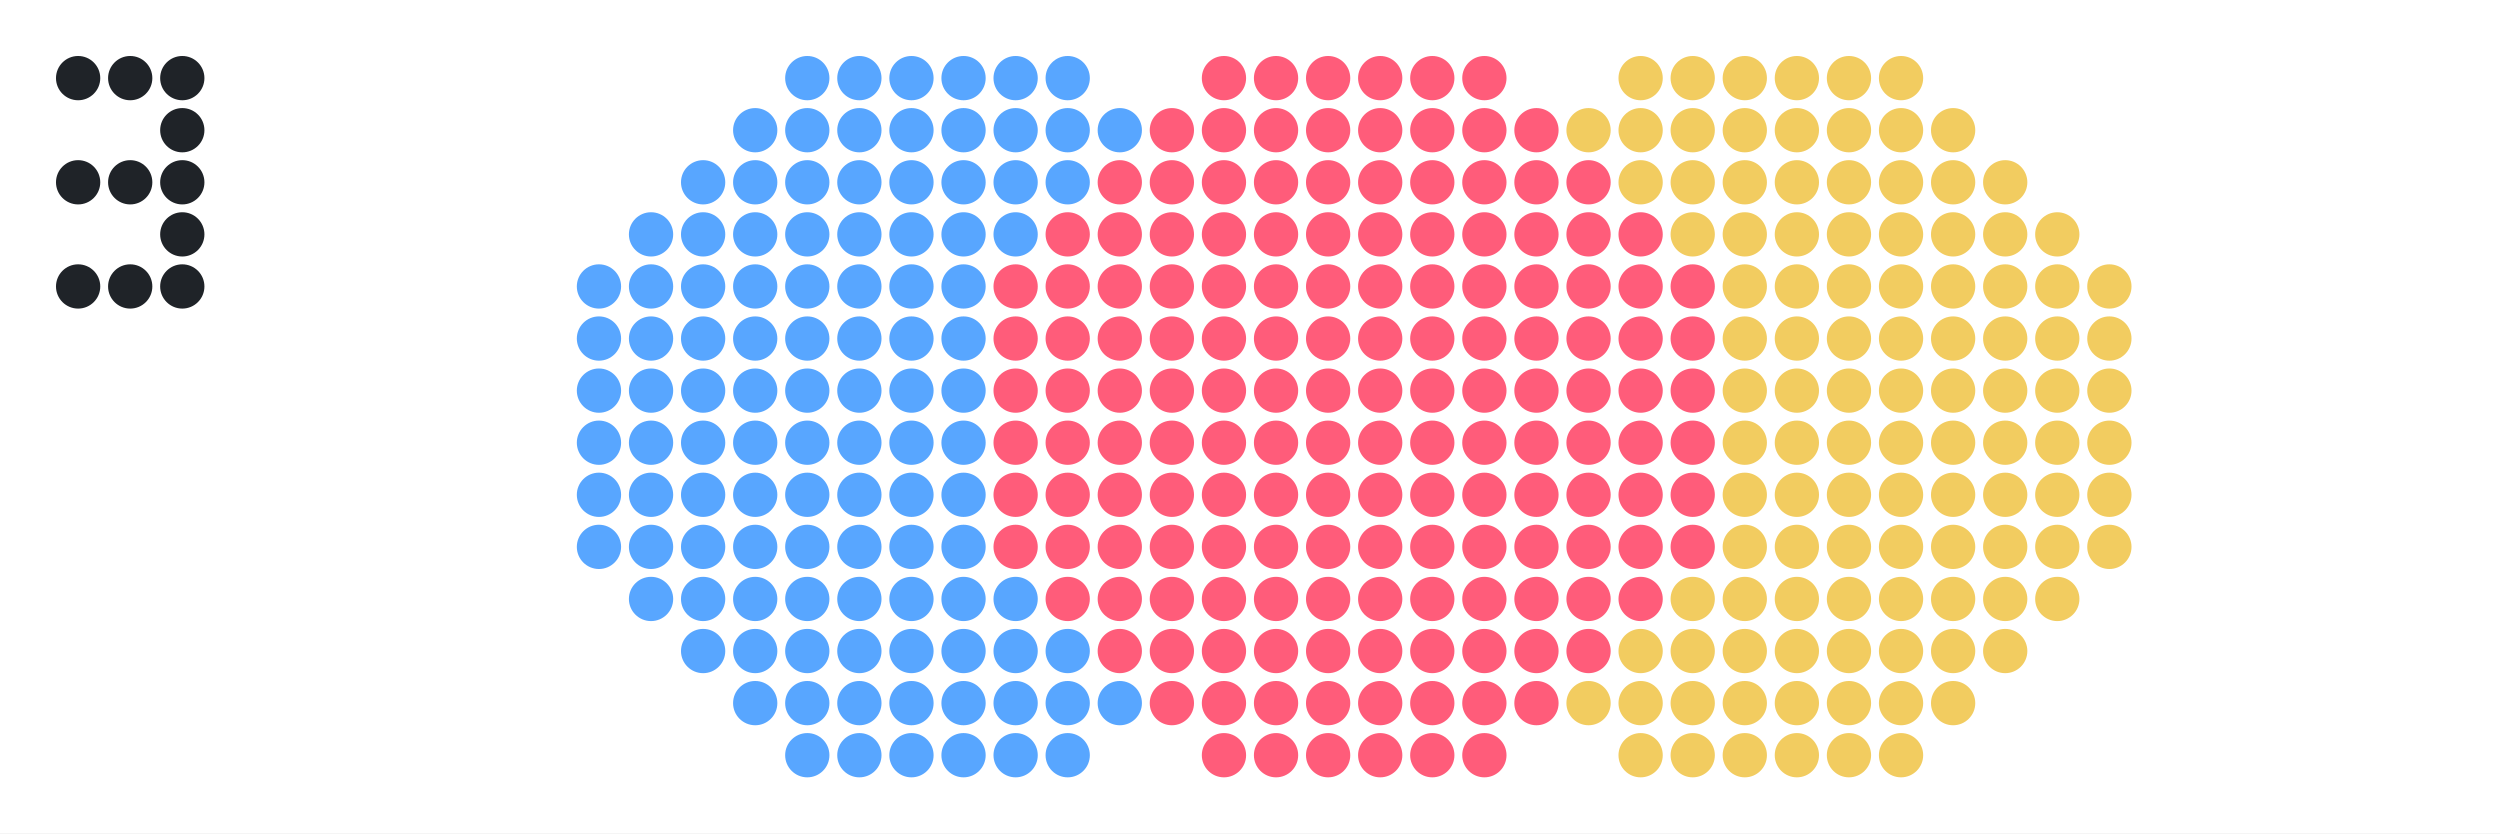
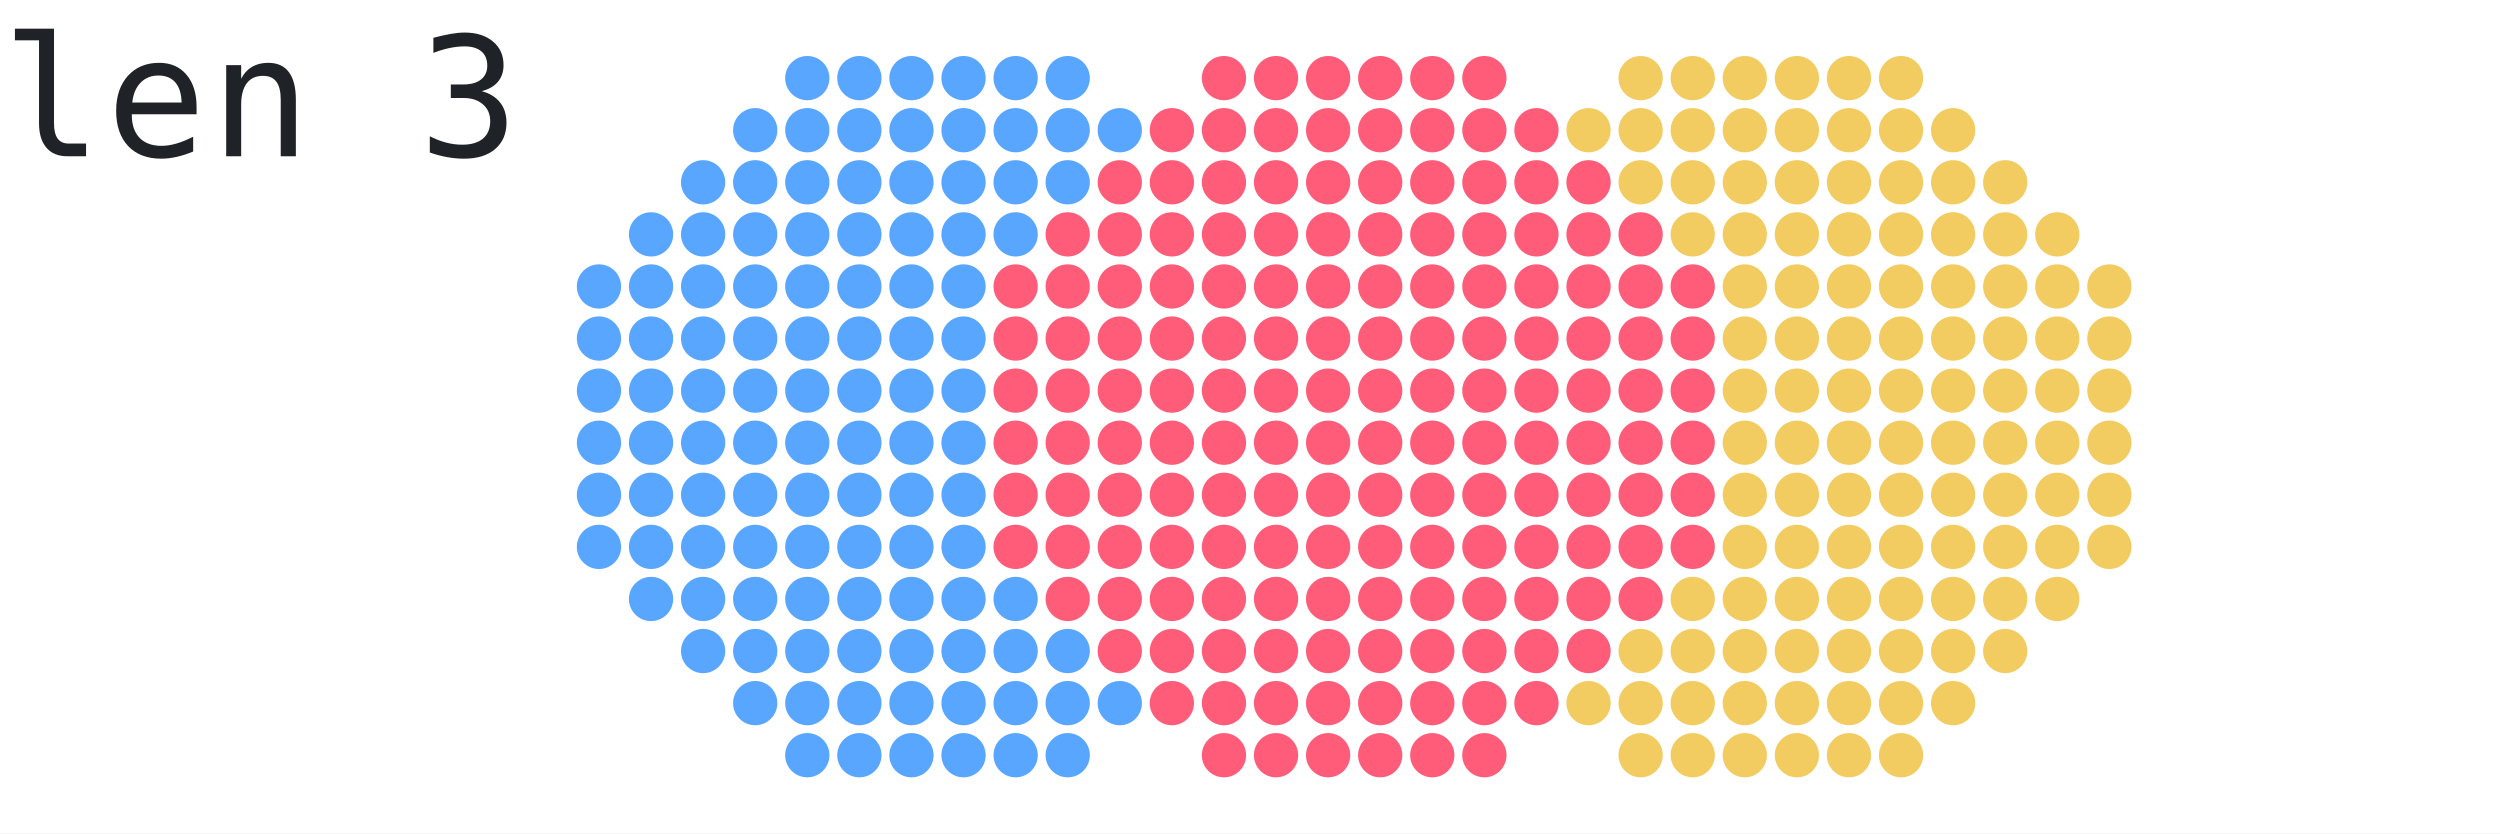
<svg xmlns="http://www.w3.org/2000/svg" viewBox="0 0 240 80" width="240" height="80">
  <rect width="100%" height="100%" fill="#ffffff" />
-   <g fill="#1f2328">
-     <circle cx="7.5" cy="7.5" r="2.125" />
-     <circle cx="12.5" cy="7.5" r="2.125" />
-     <circle cx="17.5" cy="7.5" r="2.125" />
-     <circle cx="17.5" cy="12.5" r="2.125" />
-     <circle cx="7.5" cy="17.5" r="2.125" />
-     <circle cx="12.5" cy="17.5" r="2.125" />
-     <circle cx="17.5" cy="17.5" r="2.125" />
-     <circle cx="17.5" cy="22.5" r="2.125" />
-     <circle cx="7.5" cy="27.5" r="2.125" />
-     <circle cx="12.5" cy="27.5" r="2.125" />
-     <circle cx="17.5" cy="27.5" r="2.125" />
-   </g>
  <g fill="#58a6ff">
    <circle cx="77.5" cy="7.5" r="2.125" />
    <circle cx="82.5" cy="7.5" r="2.125" />
    <circle cx="87.5" cy="7.5" r="2.125" />
    <circle cx="92.5" cy="7.5" r="2.125" />
    <circle cx="97.5" cy="7.5" r="2.125" />
    <circle cx="102.5" cy="7.5" r="2.125" />
    <circle cx="72.5" cy="12.5" r="2.125" />
    <circle cx="77.5" cy="12.5" r="2.125" />
    <circle cx="82.5" cy="12.5" r="2.125" />
    <circle cx="87.5" cy="12.5" r="2.125" />
    <circle cx="92.5" cy="12.5" r="2.125" />
    <circle cx="97.5" cy="12.5" r="2.125" />
    <circle cx="102.5" cy="12.5" r="2.125" />
    <circle cx="107.5" cy="12.5" r="2.125" />
    <circle cx="67.5" cy="17.5" r="2.125" />
    <circle cx="72.5" cy="17.5" r="2.125" />
    <circle cx="77.5" cy="17.5" r="2.125" />
    <circle cx="82.5" cy="17.5" r="2.125" />
    <circle cx="87.5" cy="17.5" r="2.125" />
    <circle cx="92.5" cy="17.5" r="2.125" />
    <circle cx="97.5" cy="17.5" r="2.125" />
    <circle cx="102.5" cy="17.5" r="2.125" />
    <circle cx="62.5" cy="22.5" r="2.125" />
    <circle cx="67.5" cy="22.5" r="2.125" />
    <circle cx="72.5" cy="22.5" r="2.125" />
    <circle cx="77.5" cy="22.5" r="2.125" />
    <circle cx="82.5" cy="22.5" r="2.125" />
    <circle cx="87.5" cy="22.5" r="2.125" />
    <circle cx="92.5" cy="22.5" r="2.125" />
    <circle cx="97.5" cy="22.5" r="2.125" />
    <circle cx="57.5" cy="27.5" r="2.125" />
    <circle cx="62.5" cy="27.5" r="2.125" />
    <circle cx="67.5" cy="27.5" r="2.125" />
    <circle cx="72.5" cy="27.5" r="2.125" />
    <circle cx="77.5" cy="27.5" r="2.125" />
    <circle cx="82.5" cy="27.5" r="2.125" />
    <circle cx="87.5" cy="27.5" r="2.125" />
    <circle cx="92.5" cy="27.5" r="2.125" />
    <circle cx="57.5" cy="32.5" r="2.125" />
    <circle cx="62.5" cy="32.5" r="2.125" />
    <circle cx="67.5" cy="32.5" r="2.125" />
    <circle cx="72.5" cy="32.5" r="2.125" />
    <circle cx="77.5" cy="32.5" r="2.125" />
    <circle cx="82.5" cy="32.5" r="2.125" />
    <circle cx="87.5" cy="32.5" r="2.125" />
    <circle cx="92.5" cy="32.5" r="2.125" />
    <circle cx="57.5" cy="37.5" r="2.125" />
    <circle cx="62.5" cy="37.5" r="2.125" />
    <circle cx="67.5" cy="37.5" r="2.125" />
    <circle cx="72.5" cy="37.5" r="2.125" />
    <circle cx="77.5" cy="37.5" r="2.125" />
    <circle cx="82.5" cy="37.5" r="2.125" />
    <circle cx="87.5" cy="37.5" r="2.125" />
    <circle cx="92.5" cy="37.5" r="2.125" />
    <circle cx="57.5" cy="42.5" r="2.125" />
    <circle cx="62.5" cy="42.5" r="2.125" />
    <circle cx="67.5" cy="42.5" r="2.125" />
    <circle cx="72.5" cy="42.5" r="2.125" />
    <circle cx="77.5" cy="42.5" r="2.125" />
    <circle cx="82.5" cy="42.5" r="2.125" />
    <circle cx="87.5" cy="42.5" r="2.125" />
    <circle cx="92.5" cy="42.5" r="2.125" />
    <circle cx="57.5" cy="47.5" r="2.125" />
    <circle cx="62.5" cy="47.5" r="2.125" />
    <circle cx="67.5" cy="47.5" r="2.125" />
    <circle cx="72.5" cy="47.5" r="2.125" />
    <circle cx="77.5" cy="47.5" r="2.125" />
    <circle cx="82.5" cy="47.5" r="2.125" />
    <circle cx="87.5" cy="47.5" r="2.125" />
    <circle cx="92.5" cy="47.5" r="2.125" />
    <circle cx="57.5" cy="52.5" r="2.125" />
    <circle cx="62.5" cy="52.5" r="2.125" />
    <circle cx="67.5" cy="52.5" r="2.125" />
    <circle cx="72.5" cy="52.5" r="2.125" />
    <circle cx="77.5" cy="52.5" r="2.125" />
    <circle cx="82.5" cy="52.5" r="2.125" />
    <circle cx="87.5" cy="52.5" r="2.125" />
    <circle cx="92.5" cy="52.5" r="2.125" />
    <circle cx="62.5" cy="57.5" r="2.125" />
    <circle cx="67.5" cy="57.5" r="2.125" />
    <circle cx="72.5" cy="57.5" r="2.125" />
    <circle cx="77.5" cy="57.5" r="2.125" />
    <circle cx="82.5" cy="57.5" r="2.125" />
    <circle cx="87.5" cy="57.5" r="2.125" />
    <circle cx="92.5" cy="57.5" r="2.125" />
    <circle cx="97.5" cy="57.5" r="2.125" />
    <circle cx="67.5" cy="62.5" r="2.125" />
    <circle cx="72.5" cy="62.5" r="2.125" />
    <circle cx="77.5" cy="62.5" r="2.125" />
    <circle cx="82.5" cy="62.5" r="2.125" />
    <circle cx="87.5" cy="62.5" r="2.125" />
    <circle cx="92.5" cy="62.5" r="2.125" />
    <circle cx="97.5" cy="62.5" r="2.125" />
    <circle cx="102.5" cy="62.5" r="2.125" />
    <circle cx="72.5" cy="67.5" r="2.125" />
    <circle cx="77.5" cy="67.5" r="2.125" />
    <circle cx="82.5" cy="67.5" r="2.125" />
    <circle cx="87.5" cy="67.5" r="2.125" />
    <circle cx="92.5" cy="67.5" r="2.125" />
    <circle cx="97.5" cy="67.5" r="2.125" />
    <circle cx="102.5" cy="67.5" r="2.125" />
    <circle cx="107.5" cy="67.5" r="2.125" />
    <circle cx="77.5" cy="72.5" r="2.125" />
    <circle cx="82.5" cy="72.5" r="2.125" />
    <circle cx="87.5" cy="72.5" r="2.125" />
    <circle cx="92.5" cy="72.5" r="2.125" />
    <circle cx="97.5" cy="72.5" r="2.125" />
    <circle cx="102.5" cy="72.5" r="2.125" />
  </g>
  <g fill="#f2cc60">
    <circle cx="157.5" cy="7.5" r="2.125" />
    <circle cx="162.5" cy="7.5" r="2.125" />
    <circle cx="167.5" cy="7.5" r="2.125" />
    <circle cx="172.5" cy="7.5" r="2.125" />
    <circle cx="177.5" cy="7.5" r="2.125" />
    <circle cx="182.5" cy="7.5" r="2.125" />
    <circle cx="152.5" cy="12.5" r="2.125" />
    <circle cx="157.5" cy="12.5" r="2.125" />
    <circle cx="162.5" cy="12.5" r="2.125" />
    <circle cx="167.5" cy="12.5" r="2.125" />
    <circle cx="172.5" cy="12.5" r="2.125" />
    <circle cx="177.5" cy="12.5" r="2.125" />
    <circle cx="182.5" cy="12.5" r="2.125" />
    <circle cx="187.5" cy="12.5" r="2.125" />
    <circle cx="157.5" cy="17.5" r="2.125" />
    <circle cx="162.5" cy="17.5" r="2.125" />
    <circle cx="167.5" cy="17.5" r="2.125" />
    <circle cx="172.5" cy="17.5" r="2.125" />
    <circle cx="177.5" cy="17.5" r="2.125" />
    <circle cx="182.5" cy="17.5" r="2.125" />
    <circle cx="187.5" cy="17.5" r="2.125" />
    <circle cx="192.5" cy="17.5" r="2.125" />
    <circle cx="162.5" cy="22.5" r="2.125" />
    <circle cx="167.5" cy="22.5" r="2.125" />
    <circle cx="172.5" cy="22.5" r="2.125" />
    <circle cx="177.5" cy="22.5" r="2.125" />
    <circle cx="182.5" cy="22.5" r="2.125" />
    <circle cx="187.5" cy="22.5" r="2.125" />
    <circle cx="192.5" cy="22.5" r="2.125" />
    <circle cx="197.5" cy="22.5" r="2.125" />
    <circle cx="167.5" cy="27.5" r="2.125" />
    <circle cx="172.5" cy="27.5" r="2.125" />
    <circle cx="177.5" cy="27.5" r="2.125" />
    <circle cx="182.5" cy="27.5" r="2.125" />
    <circle cx="187.5" cy="27.5" r="2.125" />
    <circle cx="192.5" cy="27.5" r="2.125" />
    <circle cx="197.5" cy="27.5" r="2.125" />
    <circle cx="202.5" cy="27.5" r="2.125" />
    <circle cx="167.5" cy="32.5" r="2.125" />
    <circle cx="172.5" cy="32.5" r="2.125" />
    <circle cx="177.5" cy="32.5" r="2.125" />
    <circle cx="182.5" cy="32.5" r="2.125" />
    <circle cx="187.5" cy="32.5" r="2.125" />
    <circle cx="192.5" cy="32.5" r="2.125" />
    <circle cx="197.5" cy="32.5" r="2.125" />
    <circle cx="202.5" cy="32.5" r="2.125" />
    <circle cx="167.5" cy="37.5" r="2.125" />
    <circle cx="172.5" cy="37.5" r="2.125" />
    <circle cx="177.5" cy="37.5" r="2.125" />
    <circle cx="182.5" cy="37.5" r="2.125" />
    <circle cx="187.5" cy="37.5" r="2.125" />
    <circle cx="192.5" cy="37.5" r="2.125" />
    <circle cx="197.5" cy="37.5" r="2.125" />
    <circle cx="202.5" cy="37.5" r="2.125" />
    <circle cx="167.5" cy="42.5" r="2.125" />
    <circle cx="172.5" cy="42.5" r="2.125" />
    <circle cx="177.5" cy="42.5" r="2.125" />
    <circle cx="182.5" cy="42.5" r="2.125" />
    <circle cx="187.5" cy="42.5" r="2.125" />
    <circle cx="192.5" cy="42.5" r="2.125" />
    <circle cx="197.5" cy="42.5" r="2.125" />
    <circle cx="202.5" cy="42.5" r="2.125" />
    <circle cx="167.5" cy="47.5" r="2.125" />
    <circle cx="172.5" cy="47.5" r="2.125" />
    <circle cx="177.5" cy="47.5" r="2.125" />
    <circle cx="182.5" cy="47.5" r="2.125" />
    <circle cx="187.5" cy="47.5" r="2.125" />
    <circle cx="192.5" cy="47.5" r="2.125" />
    <circle cx="197.5" cy="47.5" r="2.125" />
    <circle cx="202.5" cy="47.5" r="2.125" />
    <circle cx="167.5" cy="52.5" r="2.125" />
    <circle cx="172.5" cy="52.5" r="2.125" />
    <circle cx="177.5" cy="52.5" r="2.125" />
    <circle cx="182.5" cy="52.5" r="2.125" />
    <circle cx="187.5" cy="52.5" r="2.125" />
    <circle cx="192.5" cy="52.5" r="2.125" />
    <circle cx="197.5" cy="52.5" r="2.125" />
    <circle cx="202.5" cy="52.5" r="2.125" />
    <circle cx="162.5" cy="57.5" r="2.125" />
    <circle cx="167.5" cy="57.5" r="2.125" />
    <circle cx="172.5" cy="57.5" r="2.125" />
    <circle cx="177.5" cy="57.5" r="2.125" />
    <circle cx="182.5" cy="57.5" r="2.125" />
    <circle cx="187.5" cy="57.5" r="2.125" />
    <circle cx="192.5" cy="57.5" r="2.125" />
    <circle cx="197.5" cy="57.5" r="2.125" />
    <circle cx="157.5" cy="62.5" r="2.125" />
    <circle cx="162.5" cy="62.5" r="2.125" />
    <circle cx="167.5" cy="62.5" r="2.125" />
    <circle cx="172.5" cy="62.5" r="2.125" />
    <circle cx="177.5" cy="62.5" r="2.125" />
    <circle cx="182.5" cy="62.5" r="2.125" />
    <circle cx="187.5" cy="62.5" r="2.125" />
    <circle cx="192.5" cy="62.5" r="2.125" />
    <circle cx="152.5" cy="67.5" r="2.125" />
    <circle cx="157.5" cy="67.5" r="2.125" />
    <circle cx="162.5" cy="67.5" r="2.125" />
    <circle cx="167.5" cy="67.5" r="2.125" />
    <circle cx="172.5" cy="67.5" r="2.125" />
    <circle cx="177.5" cy="67.5" r="2.125" />
    <circle cx="182.5" cy="67.5" r="2.125" />
    <circle cx="187.5" cy="67.5" r="2.125" />
    <circle cx="157.5" cy="72.5" r="2.125" />
    <circle cx="162.5" cy="72.5" r="2.125" />
    <circle cx="167.5" cy="72.5" r="2.125" />
    <circle cx="172.5" cy="72.5" r="2.125" />
    <circle cx="177.5" cy="72.5" r="2.125" />
    <circle cx="182.5" cy="72.5" r="2.125" />
  </g>
  <g fill="#ff5c7a">
    <circle cx="117.5" cy="7.5" r="2.125" />
    <circle cx="122.5" cy="7.5" r="2.125" />
    <circle cx="127.5" cy="7.5" r="2.125" />
    <circle cx="132.5" cy="7.5" r="2.125" />
    <circle cx="137.5" cy="7.5" r="2.125" />
    <circle cx="142.5" cy="7.5" r="2.125" />
    <circle cx="112.5" cy="12.5" r="2.125" />
    <circle cx="117.5" cy="12.5" r="2.125" />
    <circle cx="122.5" cy="12.5" r="2.125" />
    <circle cx="127.5" cy="12.5" r="2.125" />
    <circle cx="132.5" cy="12.5" r="2.125" />
    <circle cx="137.5" cy="12.5" r="2.125" />
    <circle cx="142.5" cy="12.5" r="2.125" />
    <circle cx="147.5" cy="12.5" r="2.125" />
    <circle cx="107.5" cy="17.5" r="2.125" />
    <circle cx="112.5" cy="17.5" r="2.125" />
    <circle cx="117.5" cy="17.5" r="2.125" />
    <circle cx="122.5" cy="17.5" r="2.125" />
    <circle cx="127.5" cy="17.5" r="2.125" />
    <circle cx="132.5" cy="17.5" r="2.125" />
    <circle cx="137.5" cy="17.5" r="2.125" />
    <circle cx="142.5" cy="17.5" r="2.125" />
    <circle cx="147.5" cy="17.5" r="2.125" />
    <circle cx="152.5" cy="17.5" r="2.125" />
    <circle cx="102.5" cy="22.5" r="2.125" />
    <circle cx="107.5" cy="22.5" r="2.125" />
    <circle cx="112.5" cy="22.5" r="2.125" />
    <circle cx="117.5" cy="22.5" r="2.125" />
    <circle cx="122.5" cy="22.5" r="2.125" />
    <circle cx="127.5" cy="22.5" r="2.125" />
    <circle cx="132.5" cy="22.5" r="2.125" />
    <circle cx="137.5" cy="22.5" r="2.125" />
    <circle cx="142.5" cy="22.5" r="2.125" />
    <circle cx="147.5" cy="22.5" r="2.125" />
    <circle cx="152.5" cy="22.5" r="2.125" />
    <circle cx="157.5" cy="22.5" r="2.125" />
    <circle cx="97.5" cy="27.5" r="2.125" />
    <circle cx="102.5" cy="27.5" r="2.125" />
    <circle cx="107.5" cy="27.5" r="2.125" />
    <circle cx="112.5" cy="27.5" r="2.125" />
    <circle cx="117.5" cy="27.5" r="2.125" />
    <circle cx="122.5" cy="27.5" r="2.125" />
    <circle cx="127.5" cy="27.5" r="2.125" />
    <circle cx="132.5" cy="27.5" r="2.125" />
    <circle cx="137.5" cy="27.5" r="2.125" />
    <circle cx="142.5" cy="27.5" r="2.125" />
    <circle cx="147.5" cy="27.5" r="2.125" />
    <circle cx="152.5" cy="27.5" r="2.125" />
    <circle cx="157.5" cy="27.5" r="2.125" />
    <circle cx="162.5" cy="27.5" r="2.125" />
    <circle cx="97.5" cy="32.5" r="2.125" />
    <circle cx="102.5" cy="32.5" r="2.125" />
    <circle cx="107.5" cy="32.5" r="2.125" />
    <circle cx="112.5" cy="32.5" r="2.125" />
    <circle cx="117.5" cy="32.5" r="2.125" />
    <circle cx="122.5" cy="32.5" r="2.125" />
    <circle cx="127.5" cy="32.5" r="2.125" />
    <circle cx="132.5" cy="32.5" r="2.125" />
    <circle cx="137.5" cy="32.5" r="2.125" />
    <circle cx="142.5" cy="32.5" r="2.125" />
    <circle cx="147.5" cy="32.5" r="2.125" />
    <circle cx="152.5" cy="32.5" r="2.125" />
    <circle cx="157.5" cy="32.5" r="2.125" />
    <circle cx="162.5" cy="32.5" r="2.125" />
    <circle cx="97.5" cy="37.5" r="2.125" />
    <circle cx="102.5" cy="37.5" r="2.125" />
    <circle cx="107.5" cy="37.5" r="2.125" />
    <circle cx="112.5" cy="37.5" r="2.125" />
    <circle cx="117.5" cy="37.5" r="2.125" />
    <circle cx="122.5" cy="37.5" r="2.125" />
    <circle cx="127.5" cy="37.5" r="2.125" />
    <circle cx="132.5" cy="37.5" r="2.125" />
    <circle cx="137.5" cy="37.5" r="2.125" />
    <circle cx="142.5" cy="37.5" r="2.125" />
    <circle cx="147.5" cy="37.5" r="2.125" />
    <circle cx="152.5" cy="37.5" r="2.125" />
    <circle cx="157.5" cy="37.5" r="2.125" />
    <circle cx="162.5" cy="37.5" r="2.125" />
    <circle cx="97.5" cy="42.5" r="2.125" />
    <circle cx="102.5" cy="42.5" r="2.125" />
    <circle cx="107.5" cy="42.5" r="2.125" />
    <circle cx="112.5" cy="42.5" r="2.125" />
    <circle cx="117.5" cy="42.5" r="2.125" />
    <circle cx="122.5" cy="42.5" r="2.125" />
    <circle cx="127.5" cy="42.5" r="2.125" />
    <circle cx="132.5" cy="42.5" r="2.125" />
    <circle cx="137.5" cy="42.5" r="2.125" />
    <circle cx="142.5" cy="42.5" r="2.125" />
    <circle cx="147.5" cy="42.5" r="2.125" />
    <circle cx="152.5" cy="42.5" r="2.125" />
    <circle cx="157.5" cy="42.5" r="2.125" />
    <circle cx="162.5" cy="42.5" r="2.125" />
    <circle cx="97.5" cy="47.5" r="2.125" />
    <circle cx="102.5" cy="47.5" r="2.125" />
    <circle cx="107.5" cy="47.5" r="2.125" />
    <circle cx="112.5" cy="47.5" r="2.125" />
    <circle cx="117.5" cy="47.5" r="2.125" />
    <circle cx="122.5" cy="47.5" r="2.125" />
    <circle cx="127.5" cy="47.5" r="2.125" />
    <circle cx="132.5" cy="47.5" r="2.125" />
    <circle cx="137.5" cy="47.5" r="2.125" />
    <circle cx="142.5" cy="47.5" r="2.125" />
    <circle cx="147.5" cy="47.5" r="2.125" />
    <circle cx="152.5" cy="47.5" r="2.125" />
    <circle cx="157.5" cy="47.5" r="2.125" />
    <circle cx="162.5" cy="47.5" r="2.125" />
    <circle cx="97.5" cy="52.5" r="2.125" />
    <circle cx="102.5" cy="52.5" r="2.125" />
    <circle cx="107.5" cy="52.5" r="2.125" />
    <circle cx="112.5" cy="52.5" r="2.125" />
    <circle cx="117.5" cy="52.5" r="2.125" />
    <circle cx="122.5" cy="52.5" r="2.125" />
    <circle cx="127.5" cy="52.5" r="2.125" />
    <circle cx="132.5" cy="52.5" r="2.125" />
    <circle cx="137.5" cy="52.5" r="2.125" />
    <circle cx="142.5" cy="52.5" r="2.125" />
    <circle cx="147.5" cy="52.5" r="2.125" />
    <circle cx="152.5" cy="52.5" r="2.125" />
    <circle cx="157.5" cy="52.5" r="2.125" />
    <circle cx="162.5" cy="52.5" r="2.125" />
    <circle cx="102.5" cy="57.5" r="2.125" />
    <circle cx="107.5" cy="57.5" r="2.125" />
    <circle cx="112.5" cy="57.5" r="2.125" />
    <circle cx="117.5" cy="57.5" r="2.125" />
    <circle cx="122.5" cy="57.5" r="2.125" />
    <circle cx="127.5" cy="57.5" r="2.125" />
    <circle cx="132.5" cy="57.5" r="2.125" />
    <circle cx="137.5" cy="57.5" r="2.125" />
    <circle cx="142.5" cy="57.5" r="2.125" />
    <circle cx="147.5" cy="57.5" r="2.125" />
    <circle cx="152.5" cy="57.5" r="2.125" />
    <circle cx="157.5" cy="57.5" r="2.125" />
    <circle cx="107.5" cy="62.5" r="2.125" />
    <circle cx="112.5" cy="62.5" r="2.125" />
    <circle cx="117.5" cy="62.5" r="2.125" />
    <circle cx="122.5" cy="62.5" r="2.125" />
    <circle cx="127.5" cy="62.5" r="2.125" />
    <circle cx="132.5" cy="62.5" r="2.125" />
    <circle cx="137.5" cy="62.5" r="2.125" />
    <circle cx="142.5" cy="62.5" r="2.125" />
    <circle cx="147.5" cy="62.5" r="2.125" />
    <circle cx="152.5" cy="62.5" r="2.125" />
    <circle cx="112.5" cy="67.5" r="2.125" />
    <circle cx="117.5" cy="67.5" r="2.125" />
    <circle cx="122.5" cy="67.5" r="2.125" />
    <circle cx="127.5" cy="67.5" r="2.125" />
    <circle cx="132.5" cy="67.5" r="2.125" />
    <circle cx="137.5" cy="67.5" r="2.125" />
    <circle cx="142.5" cy="67.5" r="2.125" />
    <circle cx="147.5" cy="67.5" r="2.125" />
    <circle cx="117.5" cy="72.5" r="2.125" />
    <circle cx="122.5" cy="72.5" r="2.125" />
    <circle cx="127.5" cy="72.5" r="2.125" />
    <circle cx="132.5" cy="72.5" r="2.125" />
    <circle cx="137.5" cy="72.5" r="2.125" />
    <circle cx="142.5" cy="72.5" r="2.125" />
  </g>
+   <text x="5" text-anchor="middle" y="15" font-family="monospace" font-size="16" fill="#1f2328">l</text>
+   <text x="15" text-anchor="middle" y="15" font-family="monospace" font-size="16" fill="#1f2328">e</text>
+   <text x="25" text-anchor="middle" y="15" font-family="monospace" font-size="16" fill="#1f2328">n</text>
+   <text x="35" text-anchor="middle" y="15" font-family="monospace" font-size="16" fill="#1f2328"> </text>
+   <text x="45" text-anchor="middle" y="15" font-family="monospace" font-size="16" fill="#1f2328">3</text>
</svg>
